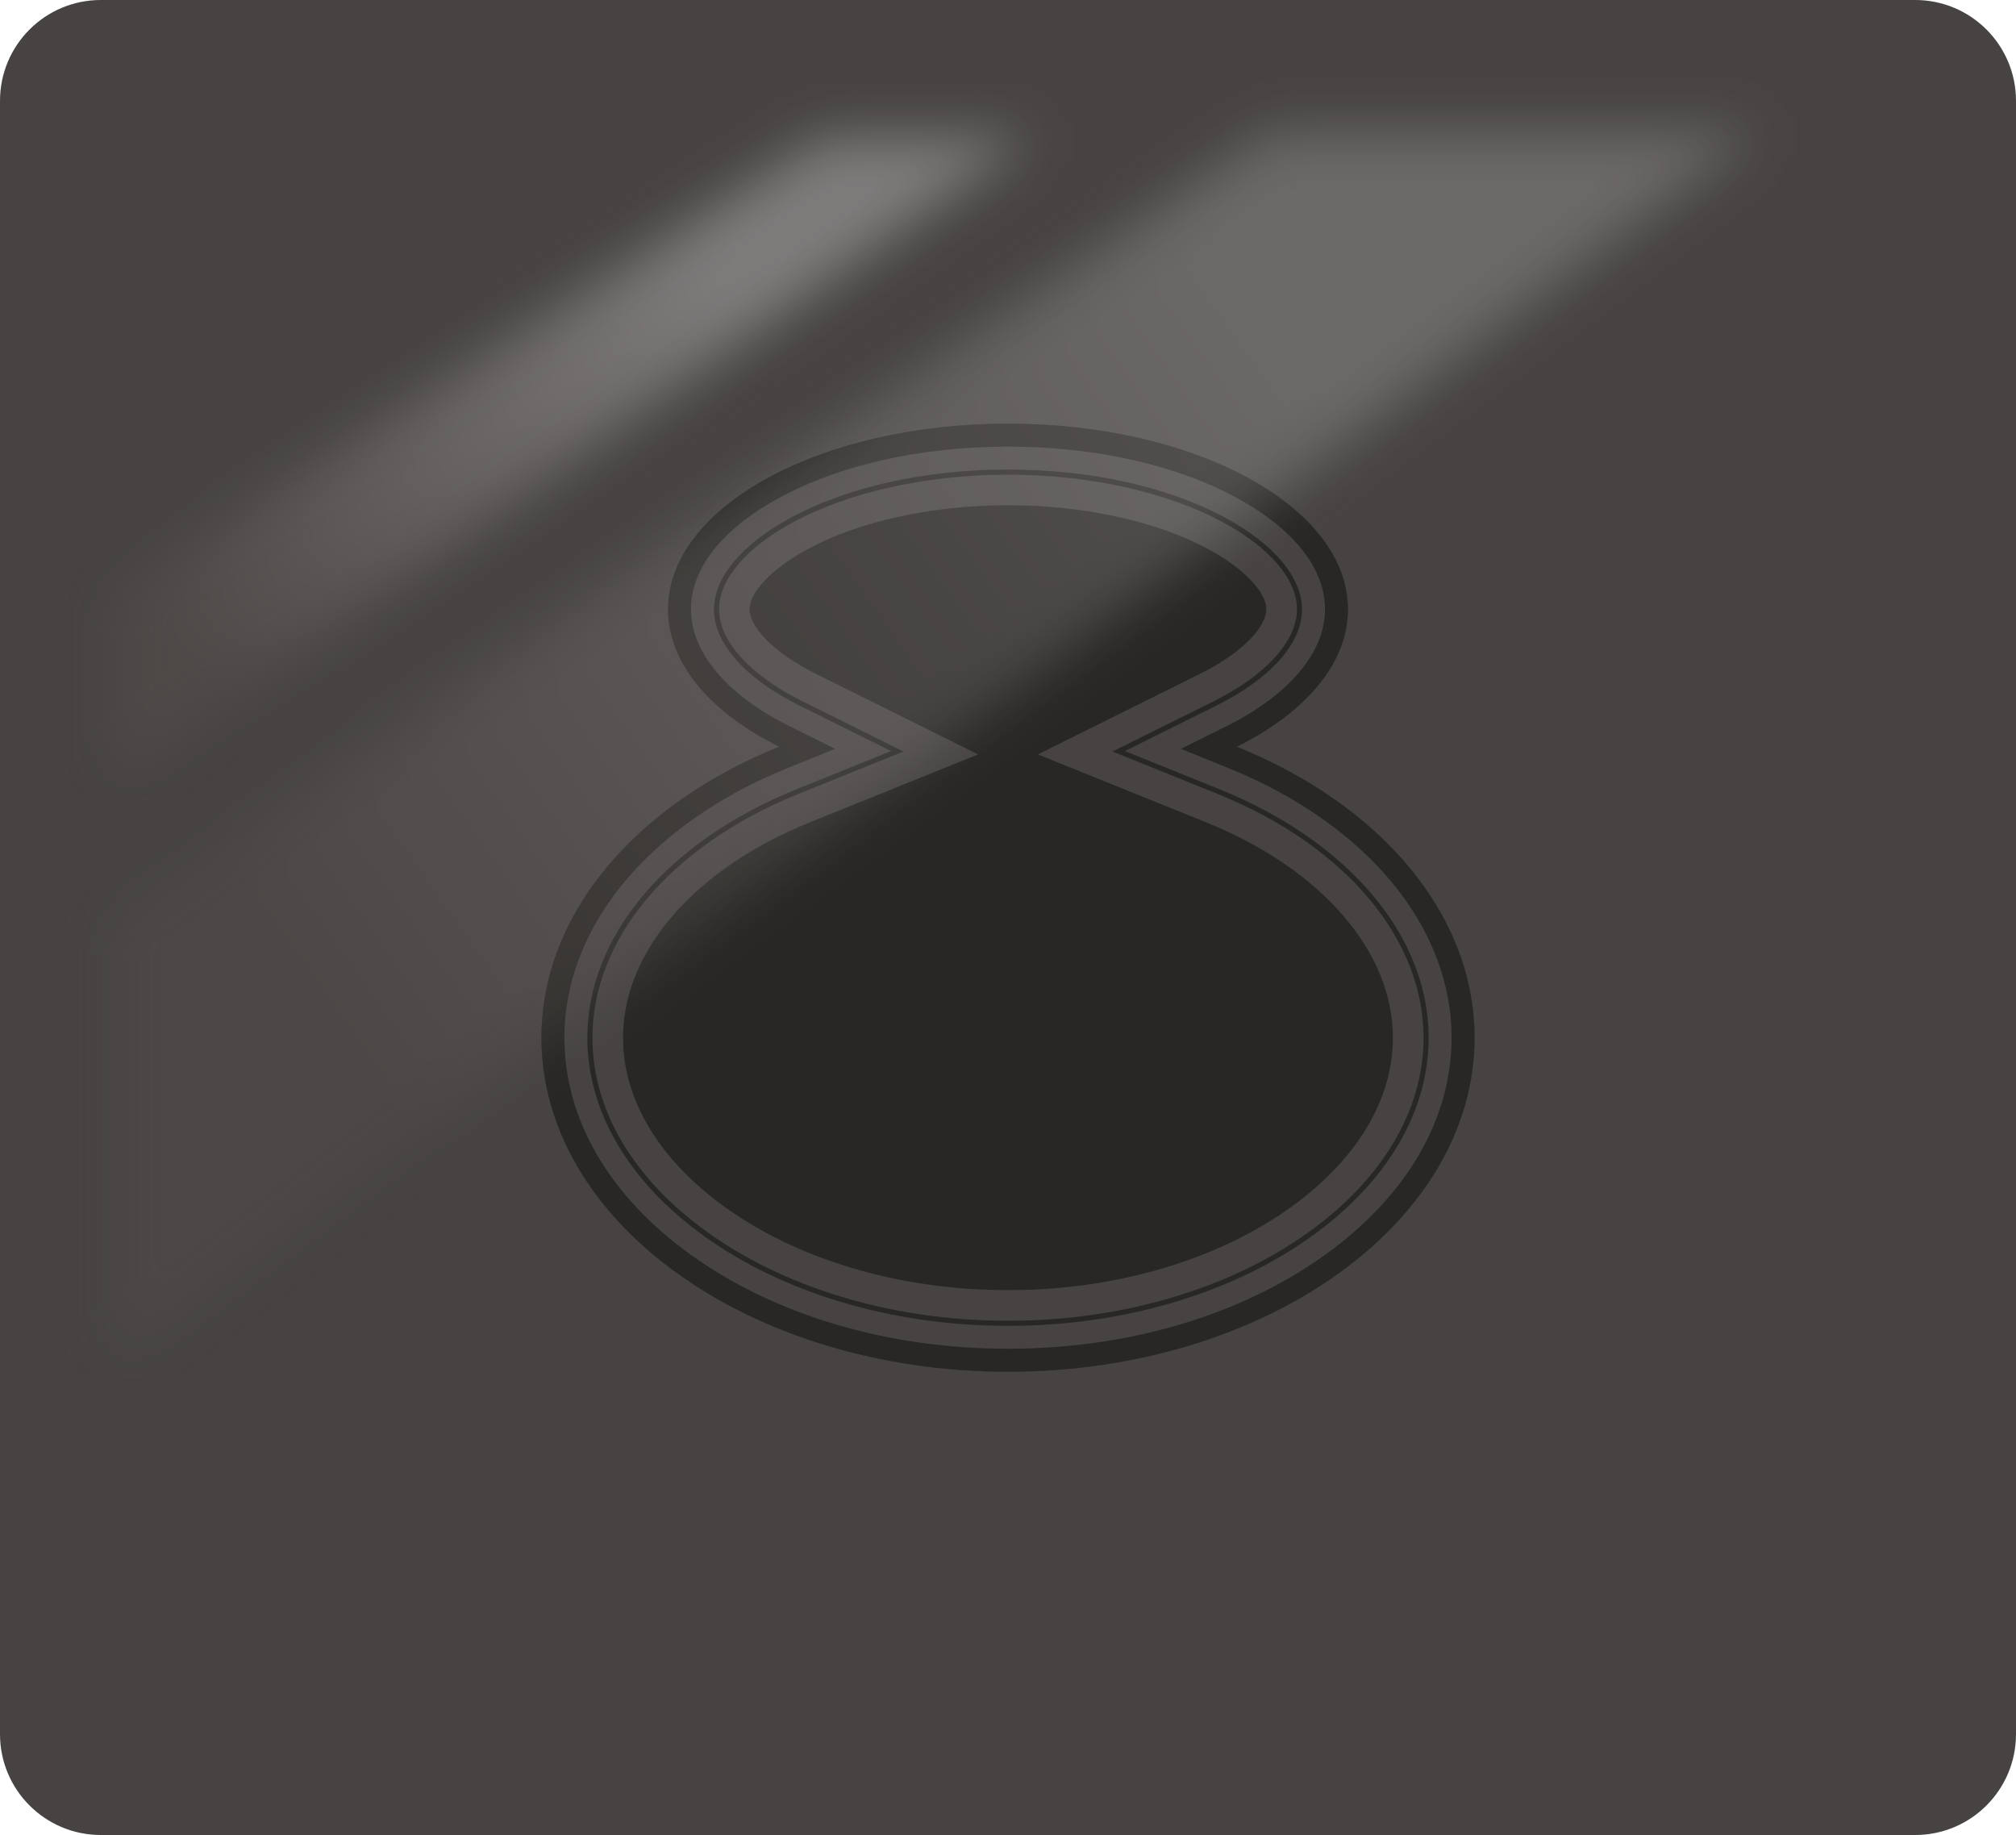
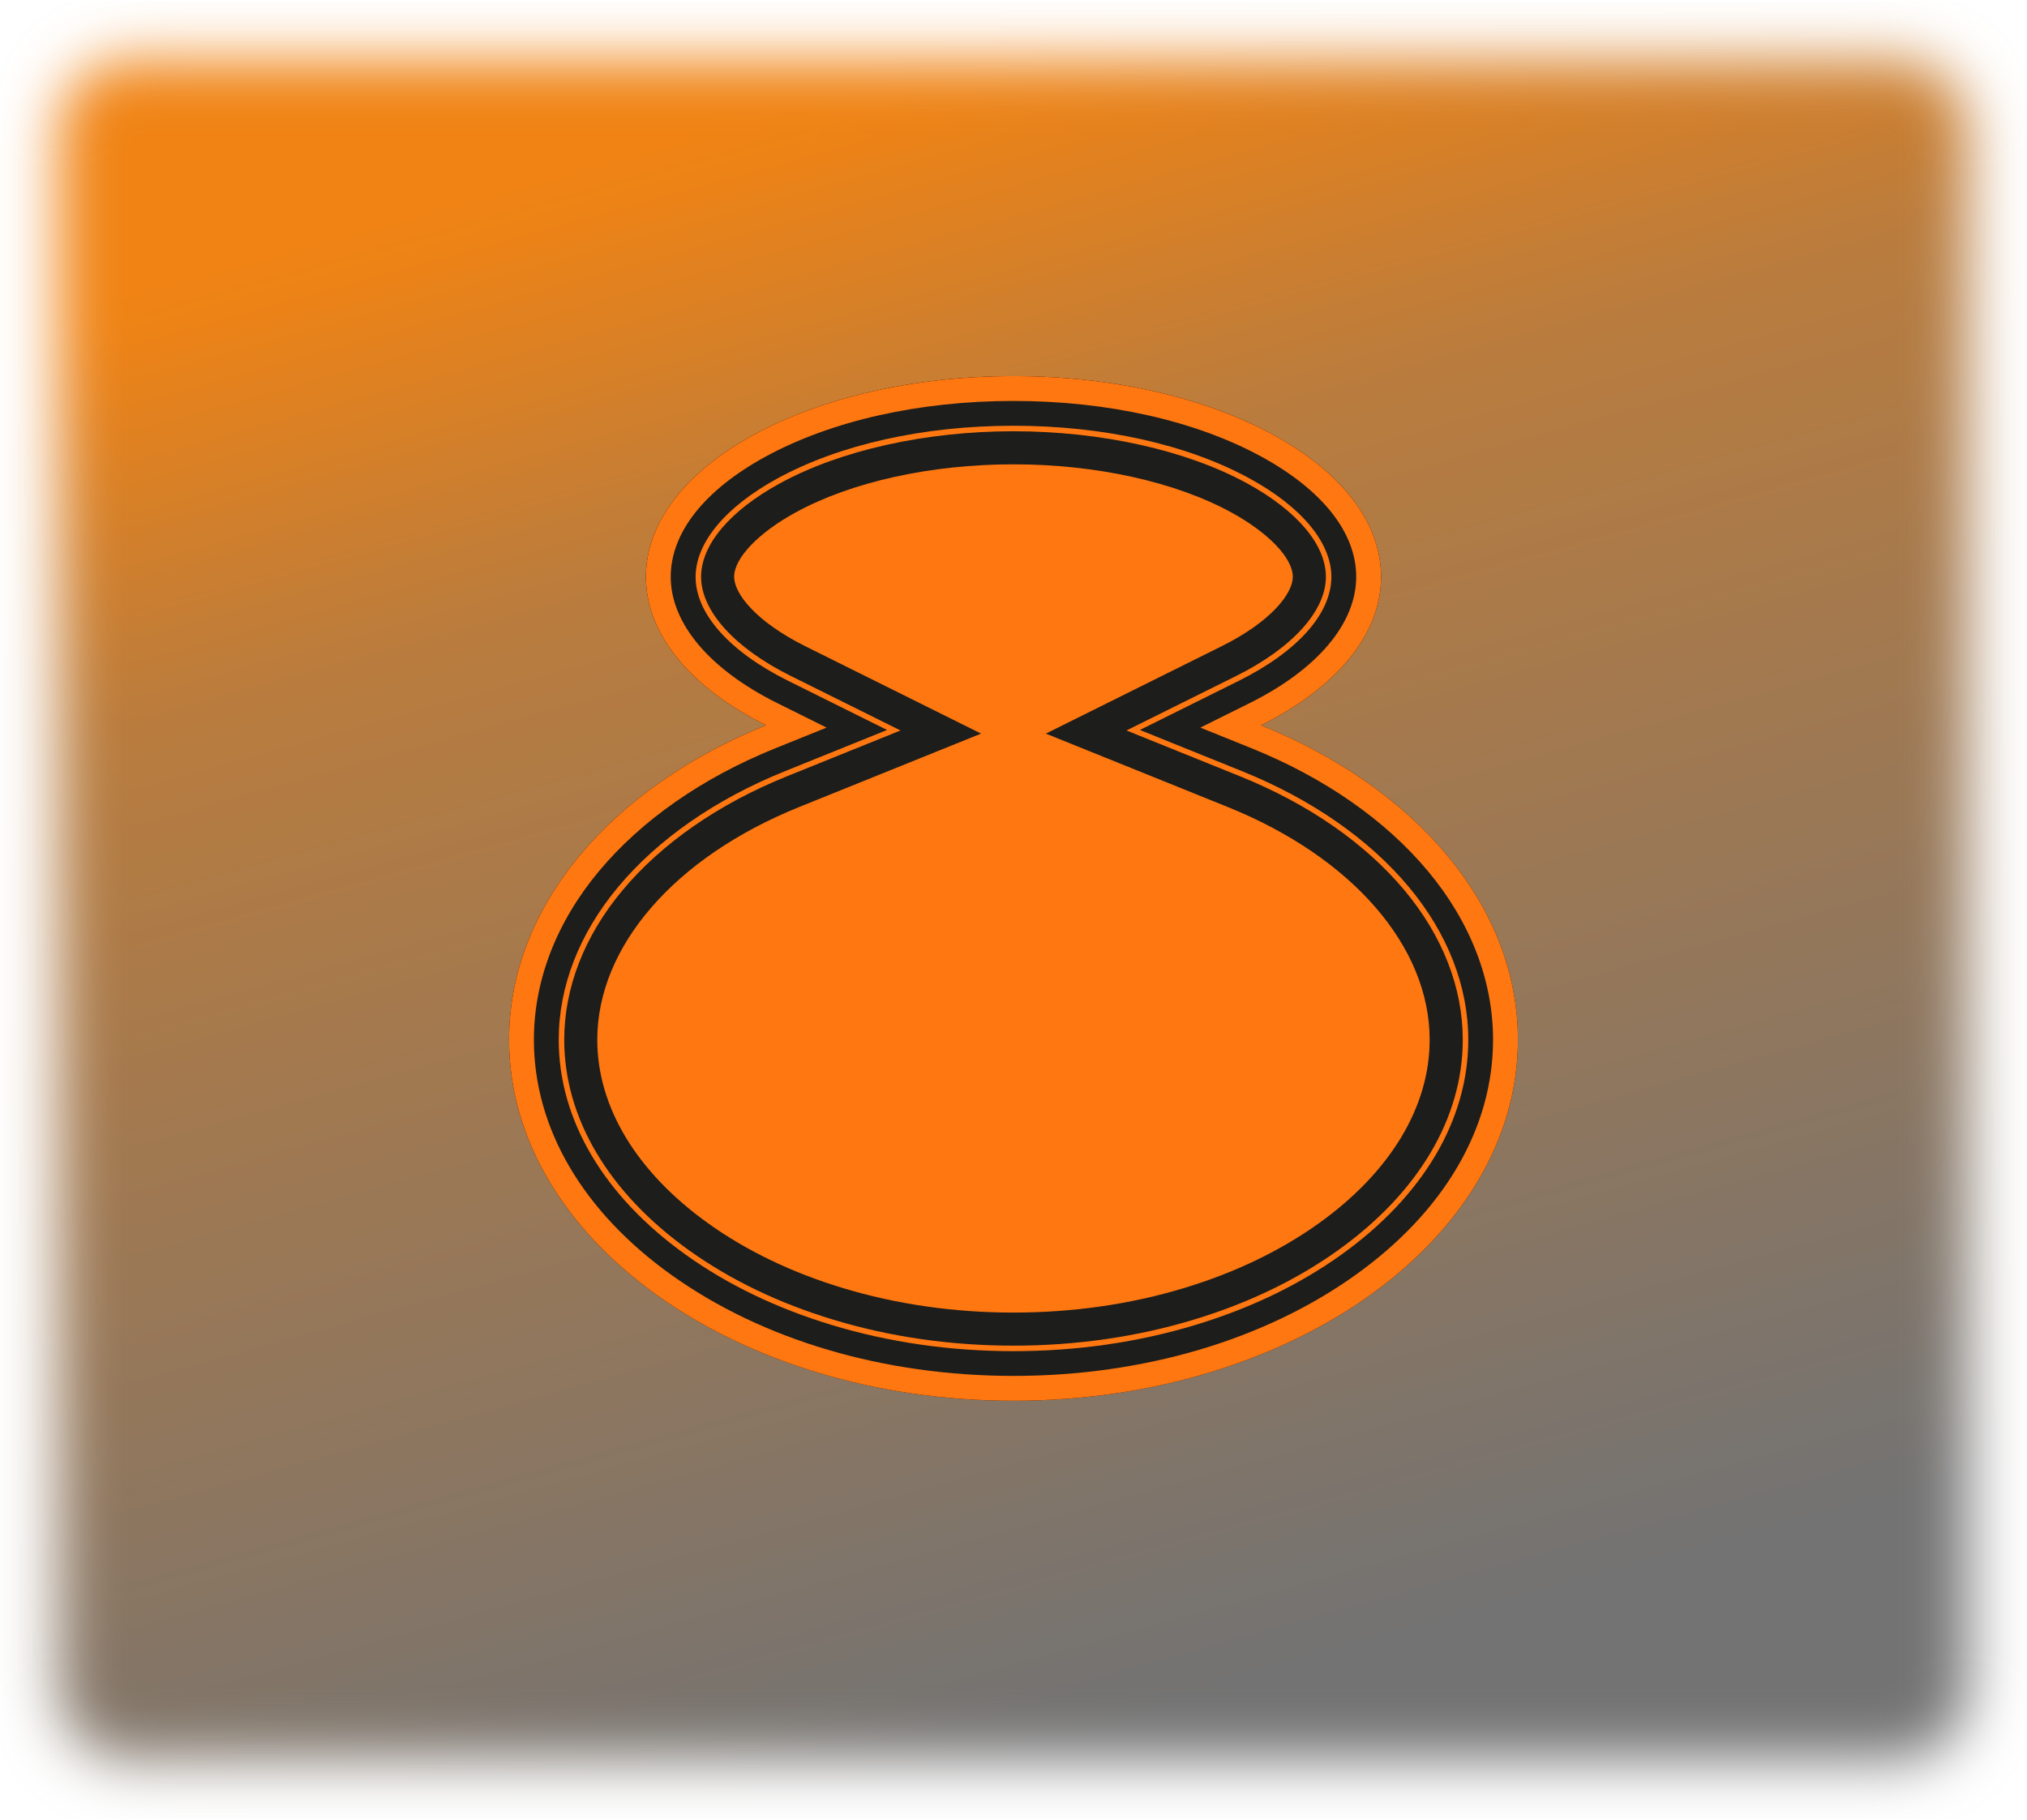
- <svg xmlns="http://www.w3.org/2000/svg" width="400" height="364" viewBox="0 0 400 364" fill="none">
-   <rect width="400" height="364" rx="20" fill="#474343" />
-   <path d="M199.999 264.006C176.95 264.006 155.378 257.654 139.253 246.111C123.952 235.161 115.521 220.862 115.521 205.844C115.521 185.344 131.656 166.098 157.634 155.613L174.325 148.876L158.205 140.864C147.042 135.315 140.639 128.027 140.639 120.865C140.639 107.269 165.013 92.125 199.994 92.125C216.681 92.125 232.239 95.605 243.807 101.922C253.685 107.314 259.35 114.218 259.35 120.865C259.35 128.022 252.947 135.31 241.784 140.864L225.664 148.876L242.355 155.613C268.333 166.098 284.468 185.344 284.468 205.844C284.468 220.856 276.042 235.161 260.736 246.111C244.616 257.648 223.044 264.006 199.989 264.006H199.999Z" fill="#292725" />
-   <path d="M199.999 100.225C215.128 100.225 229.685 103.437 239.932 109.031C246.811 112.789 251.257 117.437 251.257 120.872C251.257 123.982 247.216 129.131 238.177 133.623L205.937 149.652L239.325 163.126C262.177 172.352 276.375 188.72 276.375 205.851C276.375 218.183 269.147 230.145 256.027 239.538C248.966 244.59 240.661 248.581 231.334 251.409C221.445 254.403 210.899 255.92 199.994 255.92C189.089 255.92 178.543 254.403 168.655 251.409C159.328 248.586 151.023 244.59 143.962 239.538C130.841 230.145 123.613 218.183 123.613 205.851C123.613 188.72 137.811 172.352 160.663 163.126L194.051 149.652L161.811 133.623C152.778 129.131 148.731 123.982 148.731 120.872C148.731 117.437 153.177 112.789 160.056 109.031C170.309 103.431 184.861 100.225 199.994 100.225M199.999 84.039C162.747 84.039 132.551 100.528 132.551 120.872C132.551 131.67 141.058 141.377 154.609 148.114C126.456 159.479 107.433 181.072 107.433 205.851C107.433 242.441 148.878 272.101 199.999 272.101C251.121 272.101 292.566 242.441 292.566 205.851C292.566 181.067 273.543 159.479 245.39 148.119C258.94 141.382 267.448 131.67 267.448 120.877C267.448 100.528 237.252 84.039 199.999 84.039Z" fill="#474343" />
-   <path d="M199.999 94.155C216.114 94.155 231.728 97.635 242.846 103.705C252.051 108.732 257.332 114.989 257.332 120.872C257.332 127.138 251.186 133.936 240.888 139.06L220.737 149.075L241.601 157.497C254.125 162.55 264.555 169.788 271.767 178.432C278.758 186.803 282.45 196.286 282.45 205.851C282.45 220.196 274.322 233.908 259.568 244.474C251.965 249.912 243.063 254.201 233.099 257.215C222.639 260.382 211.501 261.99 199.999 261.99C188.497 261.99 177.36 260.387 166.9 257.215C156.935 254.201 148.033 249.912 140.431 244.474C125.672 233.913 117.549 220.196 117.549 205.851C117.549 196.286 121.241 186.808 128.231 178.432C135.444 169.788 145.874 162.55 158.397 157.497L179.261 149.075L159.11 139.06C148.812 133.941 142.667 127.143 142.667 120.872C142.667 114.989 147.947 108.732 157.153 103.705C168.265 97.635 183.884 94.155 199.999 94.155ZM199.999 84.039C162.747 84.039 132.551 100.528 132.551 120.872C132.551 131.67 141.058 141.377 154.609 148.114C126.456 159.479 107.433 181.072 107.433 205.851C107.433 242.441 148.878 272.101 199.999 272.101C251.121 272.101 292.566 242.441 292.566 205.851C292.566 181.067 273.543 159.479 245.39 148.119C258.94 141.382 267.448 131.67 267.448 120.877C267.448 100.528 237.252 84.039 199.999 84.039Z" fill="#292725" />
-   <path d="M199.999 93.144C216.519 93.144 231.905 96.578 243.326 102.819C252.871 108.029 258.338 114.61 258.338 120.877C258.338 127.639 252.137 134.594 241.333 139.971L223.2 148.984L241.981 156.566C254.656 161.68 265.227 169.024 272.546 177.789C279.688 186.347 283.462 196.054 283.462 205.856C283.462 220.535 275.187 234.54 260.154 245.299C252.466 250.802 243.458 255.136 233.392 258.186C222.836 261.383 211.602 263.002 199.999 263.002C188.396 263.002 177.162 261.383 166.606 258.186C156.536 255.136 147.533 250.802 139.844 245.299C124.817 234.54 116.537 220.535 116.537 205.856C116.537 196.054 120.31 186.347 127.452 177.789C134.771 169.019 145.342 161.68 158.018 156.566L176.798 148.984L158.665 139.971C147.856 134.599 141.66 127.639 141.66 120.877C141.66 114.615 147.133 108.034 156.672 102.819C168.098 96.583 183.485 93.144 200.004 93.144M199.999 84.039C162.747 84.039 132.551 100.528 132.551 120.872C132.551 131.67 141.058 141.377 154.609 148.114C126.456 159.479 107.433 181.072 107.433 205.851C107.433 242.441 148.878 272.101 199.999 272.101C251.121 272.101 292.566 242.441 292.566 205.851C292.566 181.067 273.543 159.479 245.39 148.119C258.94 141.382 267.448 131.67 267.448 120.877C267.448 100.528 237.252 84.039 199.999 84.039Z" fill="#474343" />
-   <path d="M199.999 88.591C217.267 88.591 233.428 92.223 245.511 98.824C256.72 104.944 262.896 112.779 262.896 120.872C262.896 129.425 255.774 137.866 243.362 144.042L234.293 148.549L243.68 152.337C257.049 157.734 268.237 165.524 276.036 174.866C283.871 184.253 288.009 194.966 288.009 205.846C288.009 222.032 279.056 237.358 262.8 248.991C246.083 260.958 223.777 267.544 199.994 267.544C176.211 267.544 153.906 260.953 137.189 248.991C120.932 237.358 111.98 222.032 111.98 205.846C111.98 194.961 116.122 184.248 123.952 174.866C131.752 165.524 142.94 157.729 156.308 152.337L165.696 148.549L156.627 144.042C144.214 137.871 137.093 129.425 137.093 120.872C137.093 112.774 143.269 104.944 154.477 98.824C166.561 92.228 182.721 88.591 199.989 88.591M199.999 84.039C162.747 84.039 132.551 100.528 132.551 120.872C132.551 131.67 141.058 141.377 154.609 148.114C126.456 159.479 107.433 181.072 107.433 205.851C107.433 242.441 148.878 272.101 199.999 272.101C251.121 272.101 292.566 242.441 292.566 205.851C292.566 181.067 273.543 159.479 245.39 148.119C258.94 141.382 267.448 131.67 267.448 120.877C267.448 100.528 237.252 84.039 199.999 84.039Z" fill="#292725" />
-   <g filter="url(#filter0_f_1969_1986)">
-     <path d="M204.892 27.129H163.707L22.824 117.691V155.005L204.892 27.129Z" fill="url(#paint0_linear_1969_1986)" fill-opacity="0.3" />
+ <svg xmlns="http://www.w3.org/2000/svg" width="372" height="334" viewBox="0 0 372 334" fill="none">
+   <g filter="url(#filter0_f_1934_1972)">
+     <rect x="10.748" y="11.039" width="350.504" height="311.922" rx="13" fill="url(#paint0_linear_1934_1972)" />
  </g>
-   <g filter="url(#filter1_f_1969_1986)">
-     <path d="M348.985 26.07L252.498 26.07L22.824 181.734V270.604L348.985 26.07Z" fill="url(#paint1_linear_1969_1986)" fill-opacity="0.2" />
-   </g>
+   <path d="M185.999 249.006C162.95 249.006 141.378 242.654 125.253 231.111C109.952 220.161 101.521 205.862 101.521 190.844C101.521 170.344 117.656 151.098 143.634 140.613L160.325 133.876L144.205 125.864C133.042 120.315 126.639 113.027 126.639 105.865C126.639 92.269 151.013 77.125 185.994 77.125C202.681 77.125 218.239 80.605 229.807 86.922C239.685 92.314 245.35 99.218 245.35 105.865C245.35 113.022 238.947 120.31 227.784 125.864L211.664 133.876L228.355 140.613C254.333 151.098 270.468 170.344 270.468 190.844C270.468 205.856 262.042 220.161 246.736 231.111C230.616 242.648 209.044 249.006 185.989 249.006H185.999Z" fill="#FF7710" />
+   <path d="M185.999 85.225C201.128 85.225 215.685 88.436 225.932 94.031C232.811 97.789 237.257 102.437 237.257 105.872C237.257 108.982 233.216 114.131 224.177 118.623L191.937 134.652L225.325 148.126C248.177 157.352 262.375 173.72 262.375 190.851C262.375 203.183 255.147 215.145 242.027 224.538C234.966 229.59 226.661 233.581 217.334 236.409C207.445 239.403 196.899 240.92 185.994 240.92C175.089 240.92 164.543 239.403 154.655 236.409C145.328 233.586 137.023 229.59 129.962 224.538C116.841 215.145 109.613 203.183 109.613 190.851C109.613 173.72 123.811 157.352 146.663 148.126L180.051 134.652L147.811 118.623C138.778 114.131 134.731 108.982 134.731 105.872C134.731 102.437 139.177 97.789 146.056 94.031C156.309 88.431 170.861 85.225 185.994 85.225M185.999 69.039C148.747 69.039 118.551 85.528 118.551 105.872C118.551 116.67 127.058 126.377 140.609 133.114C112.456 144.479 93.433 166.072 93.433 190.851C93.433 227.441 134.878 257.101 185.999 257.101C237.121 257.101 278.566 227.441 278.566 190.851C278.566 166.067 259.543 144.479 231.39 133.119C244.94 126.382 253.448 116.67 253.448 105.877C253.448 85.528 223.252 69.039 185.999 69.039Z" fill="#1D1D1B" />
+   <path d="M185.999 79.155C202.114 79.155 217.728 82.635 228.846 88.705C238.051 93.732 243.332 99.989 243.332 105.872C243.332 112.138 237.186 118.936 226.888 124.06L206.737 134.075L227.601 142.497C240.125 147.55 250.555 154.788 257.767 163.432C264.758 171.803 268.45 181.286 268.45 190.851C268.45 205.196 260.322 218.908 245.568 229.474C237.965 234.912 229.063 239.201 219.099 242.215C208.639 245.382 197.501 246.99 185.999 246.99C174.497 246.99 163.36 245.387 152.9 242.215C142.935 239.201 134.033 234.912 126.431 229.474C111.672 218.913 103.549 205.196 103.549 190.851C103.549 181.286 107.241 171.808 114.231 163.432C121.444 154.788 131.874 147.55 144.397 142.497L165.261 134.075L145.11 124.06C134.812 118.941 128.667 112.143 128.667 105.872C128.667 99.989 133.947 93.732 143.153 88.705C154.265 82.635 169.884 79.155 185.999 79.155ZM185.999 69.039C148.747 69.039 118.551 85.528 118.551 105.872C118.551 116.67 127.058 126.377 140.609 133.114C112.456 144.479 93.433 166.072 93.433 190.851C93.433 227.441 134.878 257.101 185.999 257.101C237.121 257.101 278.566 227.441 278.566 190.851C278.566 166.067 259.543 144.479 231.39 133.119C244.94 126.382 253.448 116.67 253.448 105.877C253.448 85.528 223.252 69.039 185.999 69.039Z" fill="#FF7710" />
+   <path d="M185.999 78.144C202.519 78.144 217.905 81.578 229.326 87.82C238.871 93.029 244.338 99.61 244.338 105.877C244.338 112.639 238.137 119.594 227.333 124.971L209.2 133.984L227.981 141.566C240.656 146.68 251.227 154.024 258.546 162.789C265.688 171.347 269.462 181.054 269.462 190.856C269.462 205.535 261.187 219.54 246.154 230.299C238.466 235.802 229.458 240.136 219.392 243.186C208.836 246.383 197.602 248.002 185.999 248.002C174.396 248.002 163.162 246.383 152.606 243.186C142.536 240.136 133.533 235.802 125.844 230.299C110.817 219.54 102.537 205.535 102.537 190.856C102.537 181.054 106.31 171.347 113.452 162.789C120.771 154.019 131.342 146.68 144.018 141.566L162.798 133.984L144.665 124.971C133.856 119.599 127.66 112.639 127.66 105.877C127.66 99.615 133.133 93.034 142.672 87.82C154.098 81.583 169.485 78.144 186.004 78.144M185.999 69.039C148.747 69.039 118.551 85.528 118.551 105.872C118.551 116.67 127.058 126.377 140.609 133.114C112.456 144.479 93.433 166.072 93.433 190.851C93.433 227.441 134.878 257.101 185.999 257.101C237.121 257.101 278.566 227.441 278.566 190.851C278.566 166.067 259.543 144.479 231.39 133.119C244.94 126.382 253.448 116.67 253.448 105.877C253.448 85.528 223.252 69.039 185.999 69.039Z" fill="#1D1D1B" />
+   <path d="M185.999 73.591C203.267 73.591 219.428 77.223 231.511 83.824C242.72 89.944 248.896 97.779 248.896 105.872C248.896 114.425 241.774 122.866 229.362 129.042L220.293 133.549L229.68 137.337C243.049 142.734 254.237 150.524 262.036 159.866C269.871 169.253 274.009 179.966 274.009 190.846C274.009 207.032 265.056 222.358 248.8 233.991C232.083 245.958 209.777 252.544 185.994 252.544C162.211 252.544 139.906 245.953 123.189 233.991C106.932 222.358 97.98 207.032 97.98 190.846C97.98 179.961 102.122 169.248 109.952 159.866C117.752 150.524 128.94 142.729 142.308 137.337L151.696 133.549L142.627 129.042C130.214 122.871 123.093 114.425 123.093 105.872C123.093 97.774 129.269 89.944 140.477 83.824C152.561 77.228 168.721 73.591 185.989 73.591M185.999 69.039C148.747 69.039 118.551 85.528 118.551 105.872C118.551 116.67 127.058 126.377 140.609 133.114C112.456 144.479 93.433 166.072 93.433 190.851C93.433 227.441 134.878 257.101 185.999 257.101C237.121 257.101 278.566 227.441 278.566 190.851C278.566 166.067 259.543 144.479 231.39 133.119C244.94 126.382 253.448 116.67 253.448 105.877C253.448 85.528 223.252 69.039 185.999 69.039Z" fill="#FF7710" />
  <defs>
-     <filter id="filter0_f_1969_1986" x="12.124" y="16.429" width="203.468" height="149.275" filterUnits="userSpaceOnUse" color-interpolation-filters="sRGB">
+     <filter id="filter0_f_1934_1972" x="0.048" y="0.339" width="371.904" height="333.322" filterUnits="userSpaceOnUse" color-interpolation-filters="sRGB">
      <feFlood flood-opacity="0" result="BackgroundImageFix" />
      <feBlend mode="normal" in="SourceGraphic" in2="BackgroundImageFix" result="shape" />
-       <feGaussianBlur stdDeviation="5.35" result="effect1_foregroundBlur_1969_1986" />
+       <feGaussianBlur stdDeviation="5.35" result="effect1_foregroundBlur_1934_1972" />
    </filter>
-     <filter id="filter1_f_1969_1986" x="12.124" y="15.37" width="347.561" height="265.935" filterUnits="userSpaceOnUse" color-interpolation-filters="sRGB">
-       <feFlood flood-opacity="0" result="BackgroundImageFix" />
-       <feBlend mode="normal" in="SourceGraphic" in2="BackgroundImageFix" result="shape" />
-       <feGaussianBlur stdDeviation="5.35" result="effect1_foregroundBlur_1969_1986" />
-     </filter>
-     <linearGradient id="paint0_linear_1969_1986" x1="136.389" y1="44.152" x2="30.102" y2="119.294" gradientUnits="userSpaceOnUse">
-       <stop stop-color="white" />
-       <stop offset="1" stop-color="#605A54" />
-     </linearGradient>
-     <linearGradient id="paint1_linear_1969_1986" x1="228.751" y1="26.07" x2="36.021" y2="162.325" gradientUnits="userSpaceOnUse">
-       <stop stop-color="white" />
-       <stop offset="1" stop-color="#605A54" />
+     <linearGradient id="paint0_linear_1934_1972" x1="134.559" y1="26.954" x2="214.101" y2="312.489" gradientUnits="userSpaceOnUse">
+       <stop stop-color="#F08314" />
+       <stop offset="0.246" stop-color="#B97C3E" />
+       <stop offset="0.48" stop-color="#A3794F" />
+       <stop offset="1" stop-color="#737373" />
    </linearGradient>
  </defs>
</svg>
